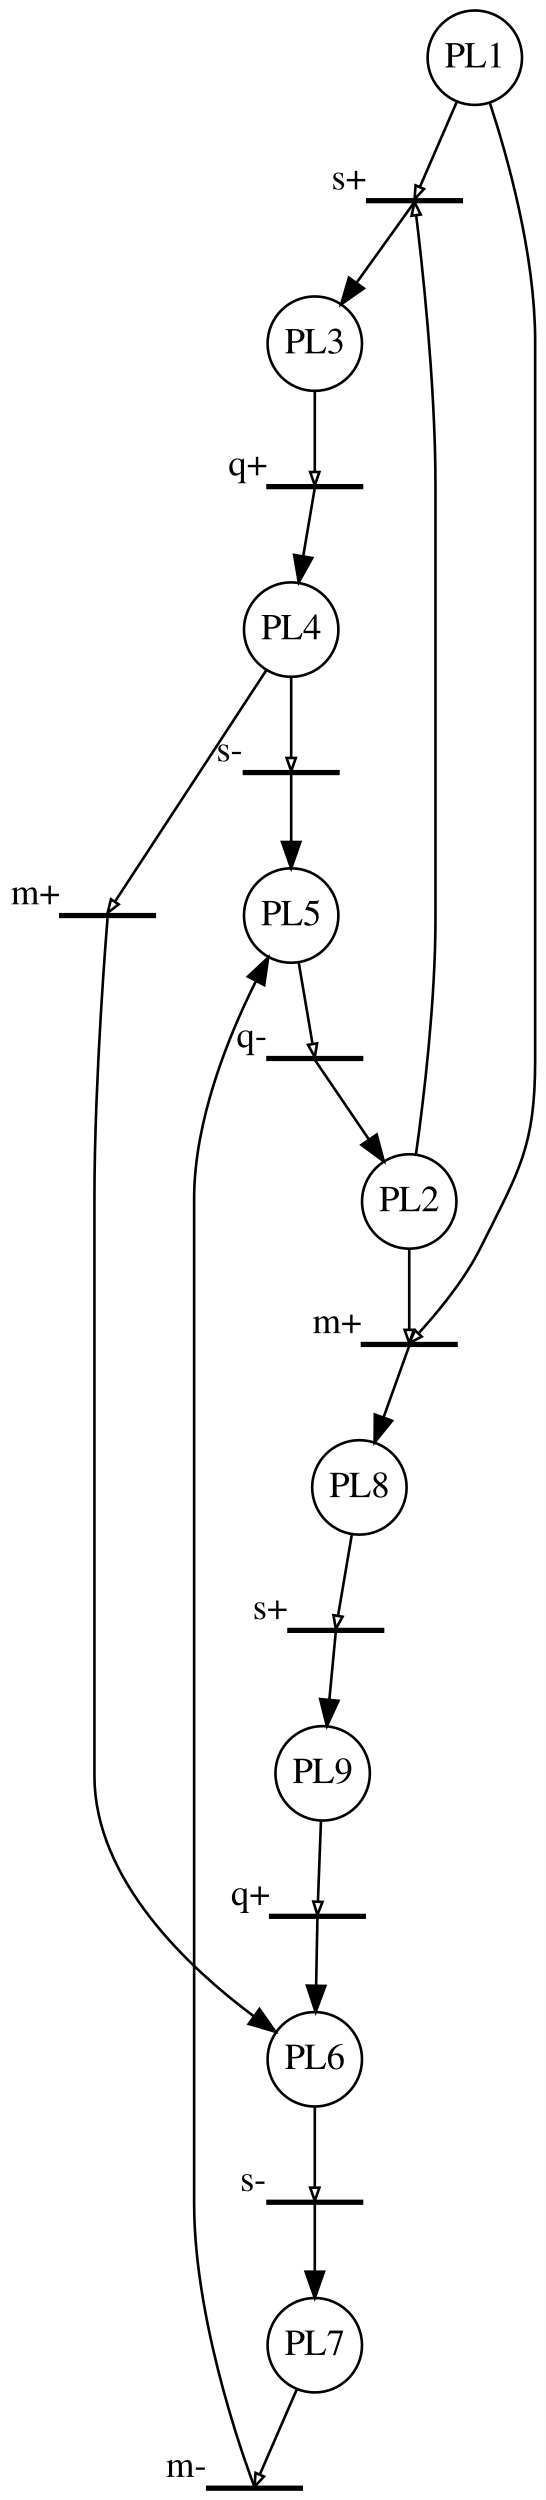
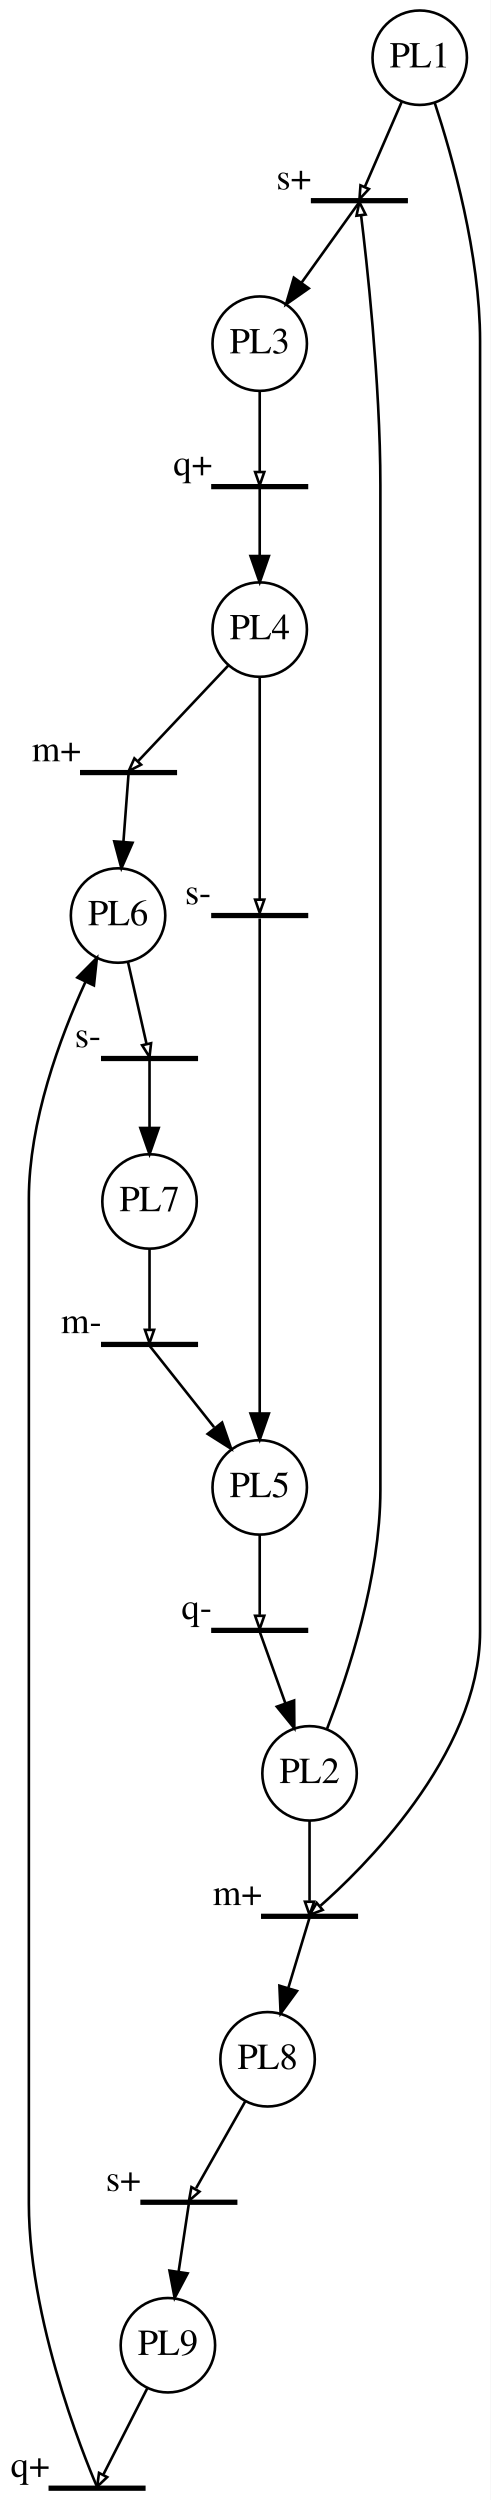
- <svg xmlns="http://www.w3.org/2000/svg" width="208pt" height="953pt" viewBox="0.00 0.00 208.00 953.00">
+ <svg xmlns="http://www.w3.org/2000/svg" width="187pt" height="953pt" viewBox="0.00 0.00 187.00 953.00">
  <g id="graph0" class="graph" transform="scale(1 1) rotate(0) translate(4 949)">
-     <polygon fill="white" stroke="none" points="-4,4 -4,-949 204,-949 204,4 -4,4" />
+     <polygon fill="white" stroke="none" points="-4,4 -4,-949 183,-949 183,4 -4,4" />
    <g id="node1" class="node">
-       <ellipse fill="none" stroke="black" cx="177" cy="-927" rx="18" ry="18" />
-       <text text-anchor="middle" x="177" y="-923.3" font-family="Times,serif" font-size="14.00">PL1</text>
+       <ellipse fill="none" stroke="black" cx="156" cy="-927" rx="18" ry="18" />
+       <text text-anchor="middle" x="156" y="-923.3" font-family="Times,serif" font-size="14.00">PL1</text>
    </g>
    <g id="node3" class="node">
-       <polygon fill="none" stroke="black" points="172,-873 136,-873 136,-872 172,-872 172,-873" />
-       <text text-anchor="middle" x="129" y="-876.8" font-family="Times,serif" font-size="14.00">s+</text>
+       <polygon fill="none" stroke="black" points="151,-873 115,-873 115,-872 151,-872 151,-873" />
+       <text text-anchor="middle" x="108" y="-876.8" font-family="Times,serif" font-size="14.00">s+</text>
    </g>
    <g id="edge1" class="edge">
-       <path fill="none" stroke="black" d="M170.099,-910.098C165.279,-898.992 159.169,-884.912 156.044,-877.71" />
-       <polygon fill="none" stroke="black" points="157.623,-876.952 154.027,-873.062 154.412,-878.346 157.623,-876.952" />
+       <path fill="none" stroke="black" d="M149.099,-910.098C144.279,-898.992 138.169,-884.912 135.044,-877.71" />
+       <polygon fill="none" stroke="black" points="136.623,-876.952 133.027,-873.062 133.412,-878.346 136.623,-876.952" />
+     </g>
+     <g id="node15" class="node">
+       <polygon fill="none" stroke="black" points="132,-219 96,-219 96,-218 132,-218 132,-219" />
+       <text text-anchor="middle" x="86.5" y="-222.8" font-family="Times,serif" font-size="14.00">m+</text>
+     </g>
+     <g id="edge22" class="edge">
+       <path fill="none" stroke="black" d="M161.685,-909.917C168.496,-889.18 179,-851.871 179,-819 179,-819 179,-819 179,-327 179,-279.608 132.484,-235.11 118.153,-222.525" />
+       <polygon fill="none" stroke="black" points="118.991,-220.941 114.047,-219.038 116.725,-223.609 118.991,-220.941" />
+     </g>
+     <g id="node2" class="node">
+       <ellipse fill="none" stroke="black" cx="95" cy="-818" rx="18" ry="18" />
+       <text text-anchor="middle" x="95" y="-814.3" font-family="Times,serif" font-size="14.00">PL3</text>
+     </g>
+     <g id="node5" class="node">
+       <polygon fill="none" stroke="black" points="113,-764 77,-764 77,-763 113,-763 113,-764" />
+       <text text-anchor="middle" x="69.5" y="-767.8" font-family="Times,serif" font-size="14.00">q+</text>
+     </g>
+     <g id="edge3" class="edge">
+       <path fill="none" stroke="black" d="M95,-799.939C95,-789.385 95,-776.534 95,-769.412" />
+       <polygon fill="none" stroke="black" points="96.75,-769.059 95,-764.059 93.25,-769.059 96.75,-769.059" />
+     </g>
+     <g id="edge2" class="edge">
+       <path fill="none" stroke="black" d="M132.891,-871.848C131.687,-870.169 120.726,-854.881 110.901,-841.177" />
+       <polygon fill="black" stroke="black" points="113.699,-839.073 105.028,-832.986 108.01,-843.152 113.699,-839.073" />
+     </g>
+     <g id="node4" class="node">
+       <ellipse fill="none" stroke="black" cx="95" cy="-709" rx="18" ry="18" />
+       <text text-anchor="middle" x="95" y="-705.3" font-family="Times,serif" font-size="14.00">PL4</text>
+     </g>
+     <g id="node7" class="node">
+       <polygon fill="none" stroke="black" points="63,-655 27,-655 27,-654 63,-654 63,-655" />
+       <text text-anchor="middle" x="17.5" y="-658.8" font-family="Times,serif" font-size="14.00">m+</text>
+     </g>
+     <g id="edge5" class="edge">
+       <path fill="none" stroke="black" d="M83.151,-695.44C71.96,-683.578 55.856,-666.507 48.685,-658.906" />
+       <polygon fill="none" stroke="black" points="49.772,-657.508 45.068,-655.072 47.226,-659.909 49.772,-657.508" />
+     </g>
+     <g id="node19" class="node">
+       <polygon fill="none" stroke="black" points="113,-600.5 77,-600.5 77,-599.5 113,-599.5 113,-600.5" />
+       <text text-anchor="middle" x="71.5" y="-604.3" font-family="Times,serif" font-size="14.00">s-</text>
+     </g>
+     <g id="edge20" class="edge">
+       <path fill="none" stroke="black" d="M95,-690.809C95,-665.92 95,-621.18 95,-606.112" />
+       <polygon fill="none" stroke="black" points="96.75,-606.043 95,-601.043 93.25,-606.043 96.75,-606.043" />
+     </g>
+     <g id="edge4" class="edge">
+       <path fill="none" stroke="black" d="M95,-762.848C95,-761.368 95,-749.319 95,-737.1" />
+       <polygon fill="black" stroke="black" points="98.5,-737.025 95,-727.025 91.5,-737.025 98.5,-737.025" />
+     </g>
+     <g id="node6" class="node">
+       <ellipse fill="none" stroke="black" cx="41" cy="-600" rx="18" ry="18" />
+       <text text-anchor="middle" x="41" y="-596.3" font-family="Times,serif" font-size="14.00">PL6</text>
+     </g>
+     <g id="node9" class="node">
+       <polygon fill="none" stroke="black" points="71,-546 35,-546 35,-545 71,-545 71,-546" />
+       <text text-anchor="middle" x="29.5" y="-549.8" font-family="Times,serif" font-size="14.00">s-</text>
+     </g>
+     <g id="edge7" class="edge">
+       <path fill="none" stroke="black" d="M44.797,-582.23C47.245,-571.419 50.261,-558.098 51.867,-551.004" />
+       <polygon fill="none" stroke="black" points="53.589,-551.323 52.986,-546.06 50.175,-550.55 53.589,-551.323" />
+     </g>
+     <g id="edge6" class="edge">
+       <path fill="none" stroke="black" d="M44.989,-653.848C44.877,-652.368 43.968,-640.319 43.045,-628.1" />
+       <polygon fill="black" stroke="black" points="46.528,-627.733 42.285,-618.025 39.547,-628.26 46.528,-627.733" />
+     </g>
+     <g id="node8" class="node">
+       <ellipse fill="none" stroke="black" cx="53" cy="-491" rx="18" ry="18" />
+       <text text-anchor="middle" x="53" y="-487.3" font-family="Times,serif" font-size="14.00">PL7</text>
    </g>
    <g id="node11" class="node">
-       <polygon fill="none" stroke="black" points="170,-437 134,-437 134,-436 170,-436 170,-437" />
-       <text text-anchor="middle" x="124.5" y="-440.8" font-family="Times,serif" font-size="14.00">m+</text>
-     </g>
-     <g id="edge22" class="edge">
-       <path fill="none" stroke="black" d="M182.685,-909.917C189.496,-889.18 200,-851.871 200,-819 200,-819 200,-819 200,-545 200,-511.667 193.907,-502.814 179,-473 172.501,-460.003 161.193,-446.888 155.495,-440.688" />
-       <polygon fill="none" stroke="black" points="156.761,-439.48 152.052,-437.053 154.219,-441.886 156.761,-439.48" />
-     </g>
-     <g id="node2" class="node">
-       <ellipse fill="none" stroke="black" cx="116" cy="-818" rx="18" ry="18" />
-       <text text-anchor="middle" x="116" y="-814.3" font-family="Times,serif" font-size="14.00">PL3</text>
-     </g>
-     <g id="node5" class="node">
-       <polygon fill="none" stroke="black" points="134,-764 98,-764 98,-763 134,-763 134,-764" />
-       <text text-anchor="middle" x="90.5" y="-767.8" font-family="Times,serif" font-size="14.00">q+</text>
-     </g>
-     <g id="edge3" class="edge">
-       <path fill="none" stroke="black" d="M116,-799.939C116,-789.385 116,-776.534 116,-769.412" />
-       <polygon fill="none" stroke="black" points="117.75,-769.059 116,-764.059 114.25,-769.059 117.75,-769.059" />
-     </g>
-     <g id="edge2" class="edge">
-       <path fill="none" stroke="black" d="M153.891,-871.848C152.687,-870.169 141.726,-854.881 131.901,-841.177" />
-       <polygon fill="black" stroke="black" points="134.699,-839.073 126.028,-832.986 129.01,-843.152 134.699,-839.073" />
-     </g>
-     <g id="node4" class="node">
-       <ellipse fill="none" stroke="black" cx="107" cy="-709" rx="18" ry="18" />
-       <text text-anchor="middle" x="107" y="-705.3" font-family="Times,serif" font-size="14.00">PL4</text>
-     </g>
-     <g id="node7" class="node">
-       <polygon fill="none" stroke="black" points="125,-655 89,-655 89,-654 125,-654 125,-655" />
-       <text text-anchor="middle" x="83.5" y="-658.8" font-family="Times,serif" font-size="14.00">s-</text>
-     </g>
-     <g id="edge5" class="edge">
-       <path fill="none" stroke="black" d="M107,-690.939C107,-680.385 107,-667.534 107,-660.412" />
-       <polygon fill="none" stroke="black" points="108.75,-660.059 107,-655.059 105.25,-660.059 108.75,-660.059" />
-     </g>
-     <g id="node19" class="node">
-       <polygon fill="none" stroke="black" points="55,-600.5 19,-600.5 19,-599.5 55,-599.5 55,-600.5" />
-       <text text-anchor="middle" x="9.5" y="-604.3" font-family="Times,serif" font-size="14.00">m+</text>
-     </g>
-     <g id="edge20" class="edge">
-       <path fill="none" stroke="black" d="M97.559,-693.57C81.543,-669.087 49.825,-620.604 39.983,-605.56" />
-       <polygon fill="none" stroke="black" points="41.232,-604.272 37.03,-601.046 38.303,-606.188 41.232,-604.272" />
-     </g>
-     <g id="edge4" class="edge">
-       <path fill="none" stroke="black" d="M115.974,-762.848C115.723,-761.368 113.677,-749.319 111.602,-737.1" />
-       <polygon fill="black" stroke="black" points="115.016,-736.298 109.891,-727.025 108.115,-737.47 115.016,-736.298" />
-     </g>
-     <g id="node6" class="node">
-       <ellipse fill="none" stroke="black" cx="107" cy="-600" rx="18" ry="18" />
-       <text text-anchor="middle" x="107" y="-596.3" font-family="Times,serif" font-size="14.00">PL5</text>
-     </g>
-     <g id="node9" class="node">
-       <polygon fill="none" stroke="black" points="134,-546 98,-546 98,-545 134,-545 134,-546" />
-       <text text-anchor="middle" x="92" y="-549.8" font-family="Times,serif" font-size="14.00">q-</text>
-     </g>
-     <g id="edge7" class="edge">
-       <path fill="none" stroke="black" d="M109.897,-581.939C111.689,-571.385 113.872,-558.534 115.081,-551.412" />
-       <polygon fill="none" stroke="black" points="116.878,-551.282 115.99,-546.059 113.428,-550.696 116.878,-551.282" />
-     </g>
-     <g id="edge6" class="edge">
-       <path fill="none" stroke="black" d="M107,-653.848C107,-652.368 107,-640.319 107,-628.1" />
-       <polygon fill="black" stroke="black" points="110.5,-628.025 107,-618.025 103.5,-628.025 110.5,-628.025" />
-     </g>
-     <g id="node8" class="node">
-       <ellipse fill="none" stroke="black" cx="152" cy="-491" rx="18" ry="18" />
-       <text text-anchor="middle" x="152" y="-487.3" font-family="Times,serif" font-size="14.00">PL2</text>
+       <polygon fill="none" stroke="black" points="71,-437 35,-437 35,-436 71,-436 71,-437" />
+       <text text-anchor="middle" x="27" y="-440.8" font-family="Times,serif" font-size="14.00">m-</text>
    </g>
    <g id="edge9" class="edge">
-       <path fill="none" stroke="black" d="M154.575,-509.003C157.538,-530.072 162,-567.096 162,-599 162,-764 162,-764 162,-764 162,-803.606 156.583,-851.16 154.664,-866.763" />
-       <polygon fill="none" stroke="black" points="152.898,-866.776 154.006,-871.956 156.371,-867.216 152.898,-866.776" />
+       <path fill="none" stroke="black" d="M53,-472.939C53,-462.385 53,-449.534 53,-442.412" />
+       <polygon fill="none" stroke="black" points="54.75,-442.059 53,-437.059 51.25,-442.059 54.75,-442.059" />
+     </g>
+     <g id="edge8" class="edge">
+       <path fill="none" stroke="black" d="M53,-544.848C53,-543.368 53,-531.319 53,-519.1" />
+       <polygon fill="black" stroke="black" points="56.5,-519.025 53,-509.025 49.5,-519.025 56.5,-519.025" />
+     </g>
+     <g id="node10" class="node">
+       <ellipse fill="none" stroke="black" cx="95" cy="-382" rx="18" ry="18" />
+       <text text-anchor="middle" x="95" y="-378.3" font-family="Times,serif" font-size="14.00">PL5</text>
+     </g>
+     <g id="node13" class="node">
+       <polygon fill="none" stroke="black" points="113,-328 77,-328 77,-327 113,-327 113,-328" />
+       <text text-anchor="middle" x="71" y="-331.8" font-family="Times,serif" font-size="14.00">q-</text>
+     </g>
+     <g id="edge11" class="edge">
+       <path fill="none" stroke="black" d="M95,-363.939C95,-353.385 95,-340.534 95,-333.412" />
+       <polygon fill="none" stroke="black" points="96.75,-333.059 95,-328.059 93.25,-333.059 96.75,-333.059" />
    </g>
    <g id="edge10" class="edge">
-       <path fill="none" stroke="black" d="M152,-472.939C152,-462.385 152,-449.534 152,-442.412" />
-       <polygon fill="none" stroke="black" points="153.75,-442.059 152,-437.059 150.25,-442.059 153.75,-442.059" />
+       <path fill="none" stroke="black" d="M53.12,-435.848C54.459,-434.159 66.712,-418.697 77.621,-404.931" />
+       <polygon fill="black" stroke="black" points="80.662,-406.729 84.129,-396.718 75.175,-402.381 80.662,-406.729" />
    </g>
-     <g id="edge8" class="edge">
-       <path fill="none" stroke="black" d="M116.103,-544.848C117.226,-543.194 127.311,-528.347 136.506,-514.81" />
-       <polygon fill="black" stroke="black" points="139.594,-516.494 142.317,-506.255 133.803,-512.561 139.594,-516.494" />
+     <g id="node12" class="node">
+       <ellipse fill="none" stroke="black" cx="114" cy="-273" rx="18" ry="18" />
+       <text text-anchor="middle" x="114" y="-269.3" font-family="Times,serif" font-size="14.00">PL2</text>
    </g>
-     <g id="node10" class="node">
-       <ellipse fill="none" stroke="black" cx="133" cy="-382" rx="18" ry="18" />
-       <text text-anchor="middle" x="133" y="-378.3" font-family="Times,serif" font-size="14.00">PL8</text>
+     <g id="edge13" class="edge">
+       <path fill="none" stroke="black" d="M120.674,-289.997C128.67,-310.643 141,-347.855 141,-381 141,-764 141,-764 141,-764 141,-803.606 135.583,-851.16 133.664,-866.763" />
+       <polygon fill="none" stroke="black" points="131.898,-866.776 133.006,-871.956 135.371,-867.216 131.898,-866.776" />
    </g>
-     <g id="node13" class="node">
-       <polygon fill="none" stroke="black" points="142,-328 106,-328 106,-327 142,-327 142,-328" />
-       <text text-anchor="middle" x="99" y="-331.8" font-family="Times,serif" font-size="14.00">s+</text>
+     <g id="edge14" class="edge">
+       <path fill="none" stroke="black" d="M114,-254.939C114,-244.385 114,-231.534 114,-224.412" />
+       <polygon fill="none" stroke="black" points="115.75,-224.059 114,-219.059 112.25,-224.059 115.75,-224.059" />
    </g>
    <g id="edge12" class="edge">
-       <path fill="none" stroke="black" d="M130.103,-363.939C128.311,-353.385 126.128,-340.534 124.919,-333.412" />
-       <polygon fill="none" stroke="black" points="126.572,-332.696 124.01,-328.059 123.122,-333.282 126.572,-332.696" />
-     </g>
-     <g id="edge11" class="edge">
-       <path fill="none" stroke="black" d="M151.945,-435.848C151.394,-434.309 146.747,-421.348 142.195,-408.648" />
-       <polygon fill="black" stroke="black" points="145.47,-407.413 138.801,-399.181 138.881,-409.775 145.47,-407.413" />
-     </g>
-     <g id="node12" class="node">
-       <ellipse fill="none" stroke="black" cx="119" cy="-273" rx="18" ry="18" />
-       <text text-anchor="middle" x="119" y="-269.3" font-family="Times,serif" font-size="14.00">PL9</text>
-     </g>
-     <g id="node15" class="node">
-       <polygon fill="none" stroke="black" points="135,-219 99,-219 99,-218 135,-218 135,-219" />
-       <text text-anchor="middle" x="91.5" y="-222.8" font-family="Times,serif" font-size="14.00">q+</text>
-     </g>
-     <g id="edge14" class="edge">
-       <path fill="none" stroke="black" d="M118.356,-254.939C117.958,-244.385 117.473,-231.534 117.204,-224.412" />
-       <polygon fill="none" stroke="black" points="118.94,-223.99 117.002,-219.059 115.442,-224.122 118.94,-223.99" />
-     </g>
-     <g id="edge13" class="edge">
-       <path fill="none" stroke="black" d="M123.986,-326.848C123.846,-325.368 122.709,-313.319 121.557,-301.1" />
-       <polygon fill="black" stroke="black" points="125.03,-300.652 120.606,-291.025 118.061,-301.309 125.03,-300.652" />
+       <path fill="none" stroke="black" d="M95.055,-326.848C95.606,-325.309 100.253,-312.348 104.805,-299.648" />
+       <polygon fill="black" stroke="black" points="108.119,-300.775 108.199,-290.181 101.53,-298.413 108.119,-300.775" />
    </g>
    <g id="node14" class="node">
-       <ellipse fill="none" stroke="black" cx="116" cy="-164" rx="18" ry="18" />
-       <text text-anchor="middle" x="116" y="-160.3" font-family="Times,serif" font-size="14.00">PL6</text>
+       <ellipse fill="none" stroke="black" cx="98" cy="-164" rx="18" ry="18" />
+       <text text-anchor="middle" x="98" y="-160.3" font-family="Times,serif" font-size="14.00">PL8</text>
    </g>
    <g id="node17" class="node">
-       <polygon fill="none" stroke="black" points="134,-110 98,-110 98,-109 134,-109 134,-110" />
-       <text text-anchor="middle" x="92.5" y="-113.8" font-family="Times,serif" font-size="14.00">s-</text>
+       <polygon fill="none" stroke="black" points="86,-110 50,-110 50,-109 86,-109 86,-110" />
+       <text text-anchor="middle" x="43" y="-113.8" font-family="Times,serif" font-size="14.00">s+</text>
    </g>
    <g id="edge16" class="edge">
-       <path fill="none" stroke="black" d="M116,-145.939C116,-135.385 116,-122.534 116,-115.412" />
-       <polygon fill="none" stroke="black" points="117.75,-115.059 116,-110.059 114.25,-115.059 117.75,-115.059" />
+       <path fill="none" stroke="black" d="M89.483,-147.954C83.174,-136.807 74.968,-122.311 70.758,-114.873" />
+       <polygon fill="none" stroke="black" points="72.022,-113.554 68.037,-110.064 68.977,-115.278 72.022,-113.554" />
    </g>
    <g id="edge15" class="edge">
-       <path fill="none" stroke="black" d="M116.997,-217.848C116.969,-216.368 116.742,-204.319 116.511,-192.1" />
-       <polygon fill="black" stroke="black" points="120.009,-191.957 116.321,-182.025 113.011,-192.089 120.009,-191.957" />
+       <path fill="none" stroke="black" d="M113.954,-217.848C113.497,-216.334 109.701,-203.761 105.927,-191.259" />
+       <polygon fill="black" stroke="black" points="109.21,-190.023 102.969,-181.461 102.509,-192.046 109.21,-190.023" />
    </g>
    <g id="node16" class="node">
-       <ellipse fill="none" stroke="black" cx="116" cy="-55" rx="18" ry="18" />
-       <text text-anchor="middle" x="116" y="-51.3" font-family="Times,serif" font-size="14.00">PL7</text>
+       <ellipse fill="none" stroke="black" cx="60" cy="-55" rx="18" ry="18" />
+       <text text-anchor="middle" x="60" y="-51.3" font-family="Times,serif" font-size="14.00">PL9</text>
    </g>
    <g id="node18" class="node">
-       <polygon fill="none" stroke="black" points="111,-1 75,-1 75,-0 111,-0 111,-1" />
-       <text text-anchor="middle" x="67" y="-4.8" font-family="Times,serif" font-size="14.00">m-</text>
+       <polygon fill="none" stroke="black" points="51,-1 15,-1 15,-0 51,-0 51,-1" />
+       <text text-anchor="middle" x="7.5" y="-4.8" font-family="Times,serif" font-size="14.00">q+</text>
    </g>
    <g id="edge18" class="edge">
-       <path fill="none" stroke="black" d="M109.099,-38.098C104.279,-26.992 98.169,-12.912 95.044,-5.71" />
-       <polygon fill="none" stroke="black" points="96.623,-4.952 93.027,-1.062 93.412,-6.346 96.623,-4.952" />
+       <path fill="none" stroke="black" d="M52.191,-38.67C46.517,-27.534 39.203,-13.177 35.455,-5.818" />
+       <polygon fill="none" stroke="black" points="36.861,-4.724 33.032,-1.064 33.743,-6.313 36.861,-4.724" />
    </g>
    <g id="edge17" class="edge">
-       <path fill="none" stroke="black" d="M116,-108.848C116,-107.368 116,-95.319 116,-83.1" />
-       <polygon fill="black" stroke="black" points="119.5,-83.025 116,-73.025 112.5,-83.025 119.5,-83.025" />
+       <path fill="none" stroke="black" d="M67.977,-108.848C67.754,-107.368 65.935,-95.319 64.091,-83.1" />
+       <polygon fill="black" stroke="black" points="67.523,-82.39 62.57,-73.025 60.602,-83.435 67.523,-82.39" />
    </g>
    <g id="edge19" class="edge">
-       <path fill="none" stroke="black" d="M92.983,-1.043C92.287,-2.839 70,-60.69 70,-109 70,-492 70,-492 70,-492 70,-521.829 83.002,-553.894 93.591,-575.062" />
-       <polygon fill="black" stroke="black" points="90.509,-576.72 98.231,-583.973 96.718,-573.487 90.509,-576.72" />
+       <path fill="none" stroke="black" d="M32.981,-1.043C32.194,-2.83 7,-60.4 7,-109 7,-492 7,-492 7,-492 7,-521.447 18.841,-553.402 28.547,-574.65" />
+       <polygon fill="black" stroke="black" points="25.485,-576.361 32.943,-583.887 31.806,-573.353 25.485,-576.361" />
    </g>
    <g id="edge21" class="edge">
-       <path fill="none" stroke="black" d="M36.996,-598.957C36.845,-597.147 32,-538.864 32,-492 32,-492 32,-492 32,-272 32,-232.494 67.865,-198.931 92.725,-180.412" />
-       <polygon fill="black" stroke="black" points="94.886,-183.17 100.982,-174.504 90.813,-177.477 94.886,-183.17" />
+       <path fill="none" stroke="black" d="M95,-598.843C95,-593.779 95,-467.146 95,-410.245" />
+       <polygon fill="black" stroke="black" points="98.5,-410.164 95,-400.164 91.5,-410.164 98.5,-410.164" />
    </g>
  </g>
</svg>
